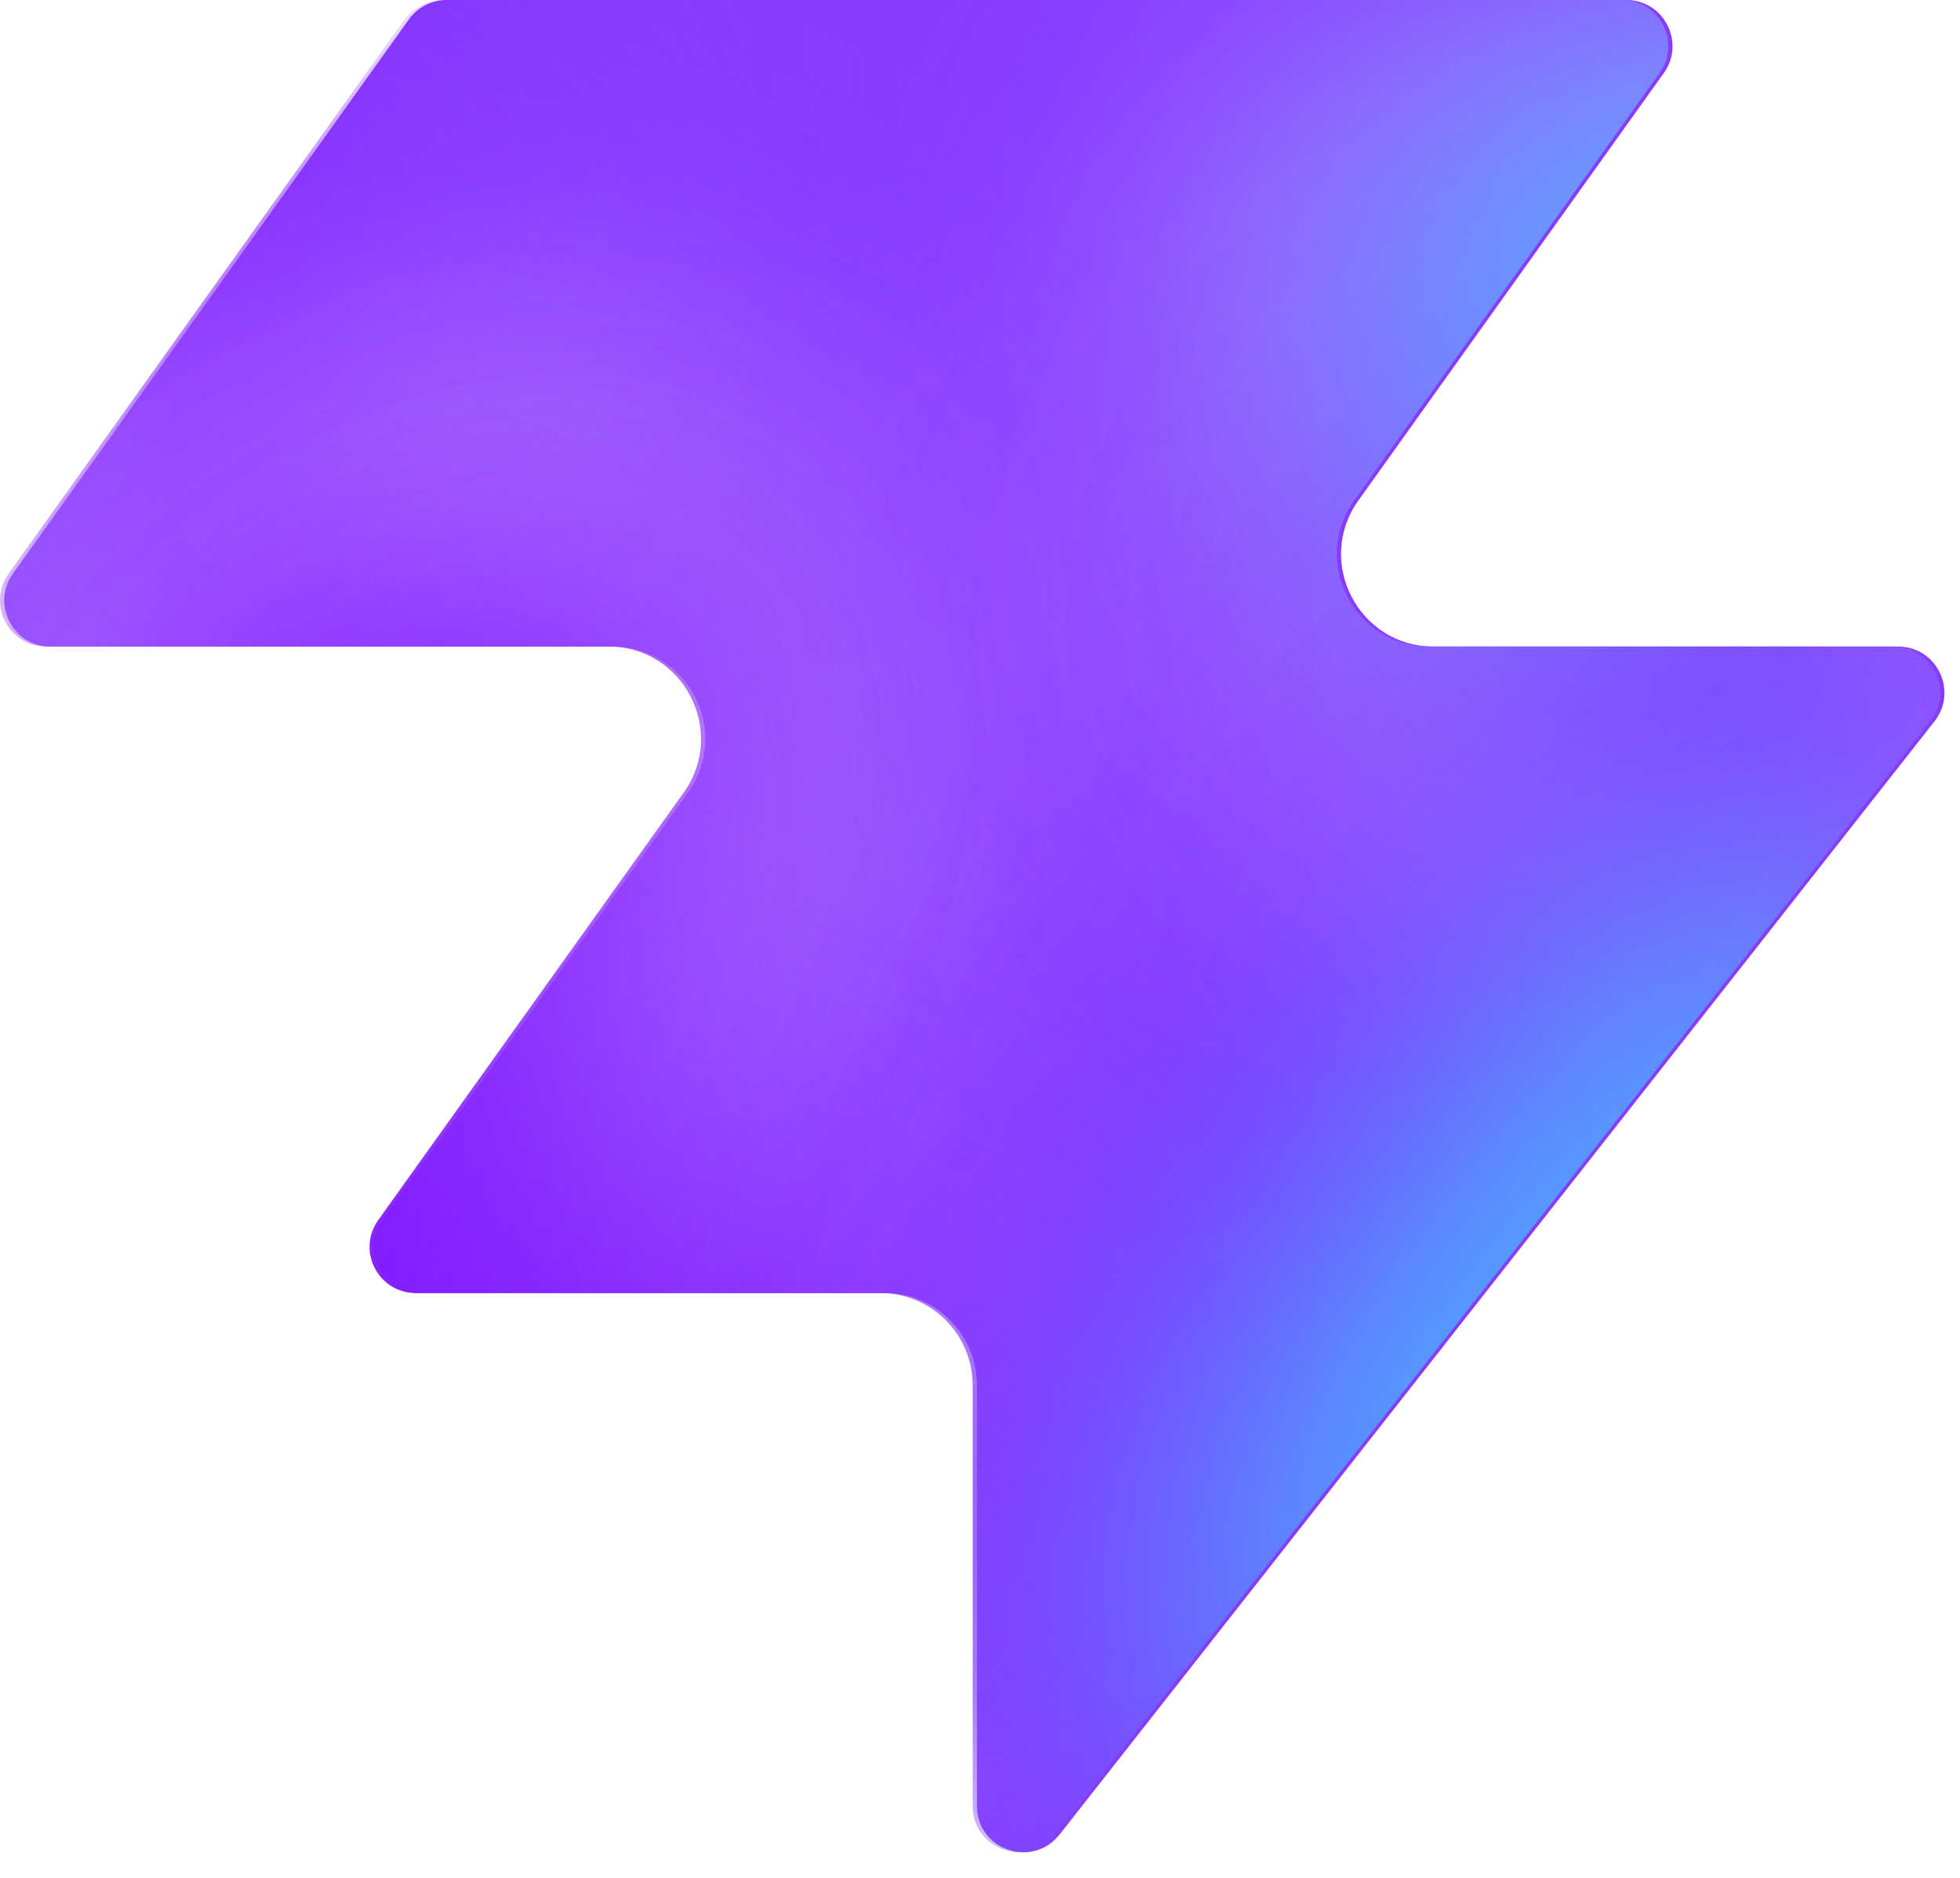
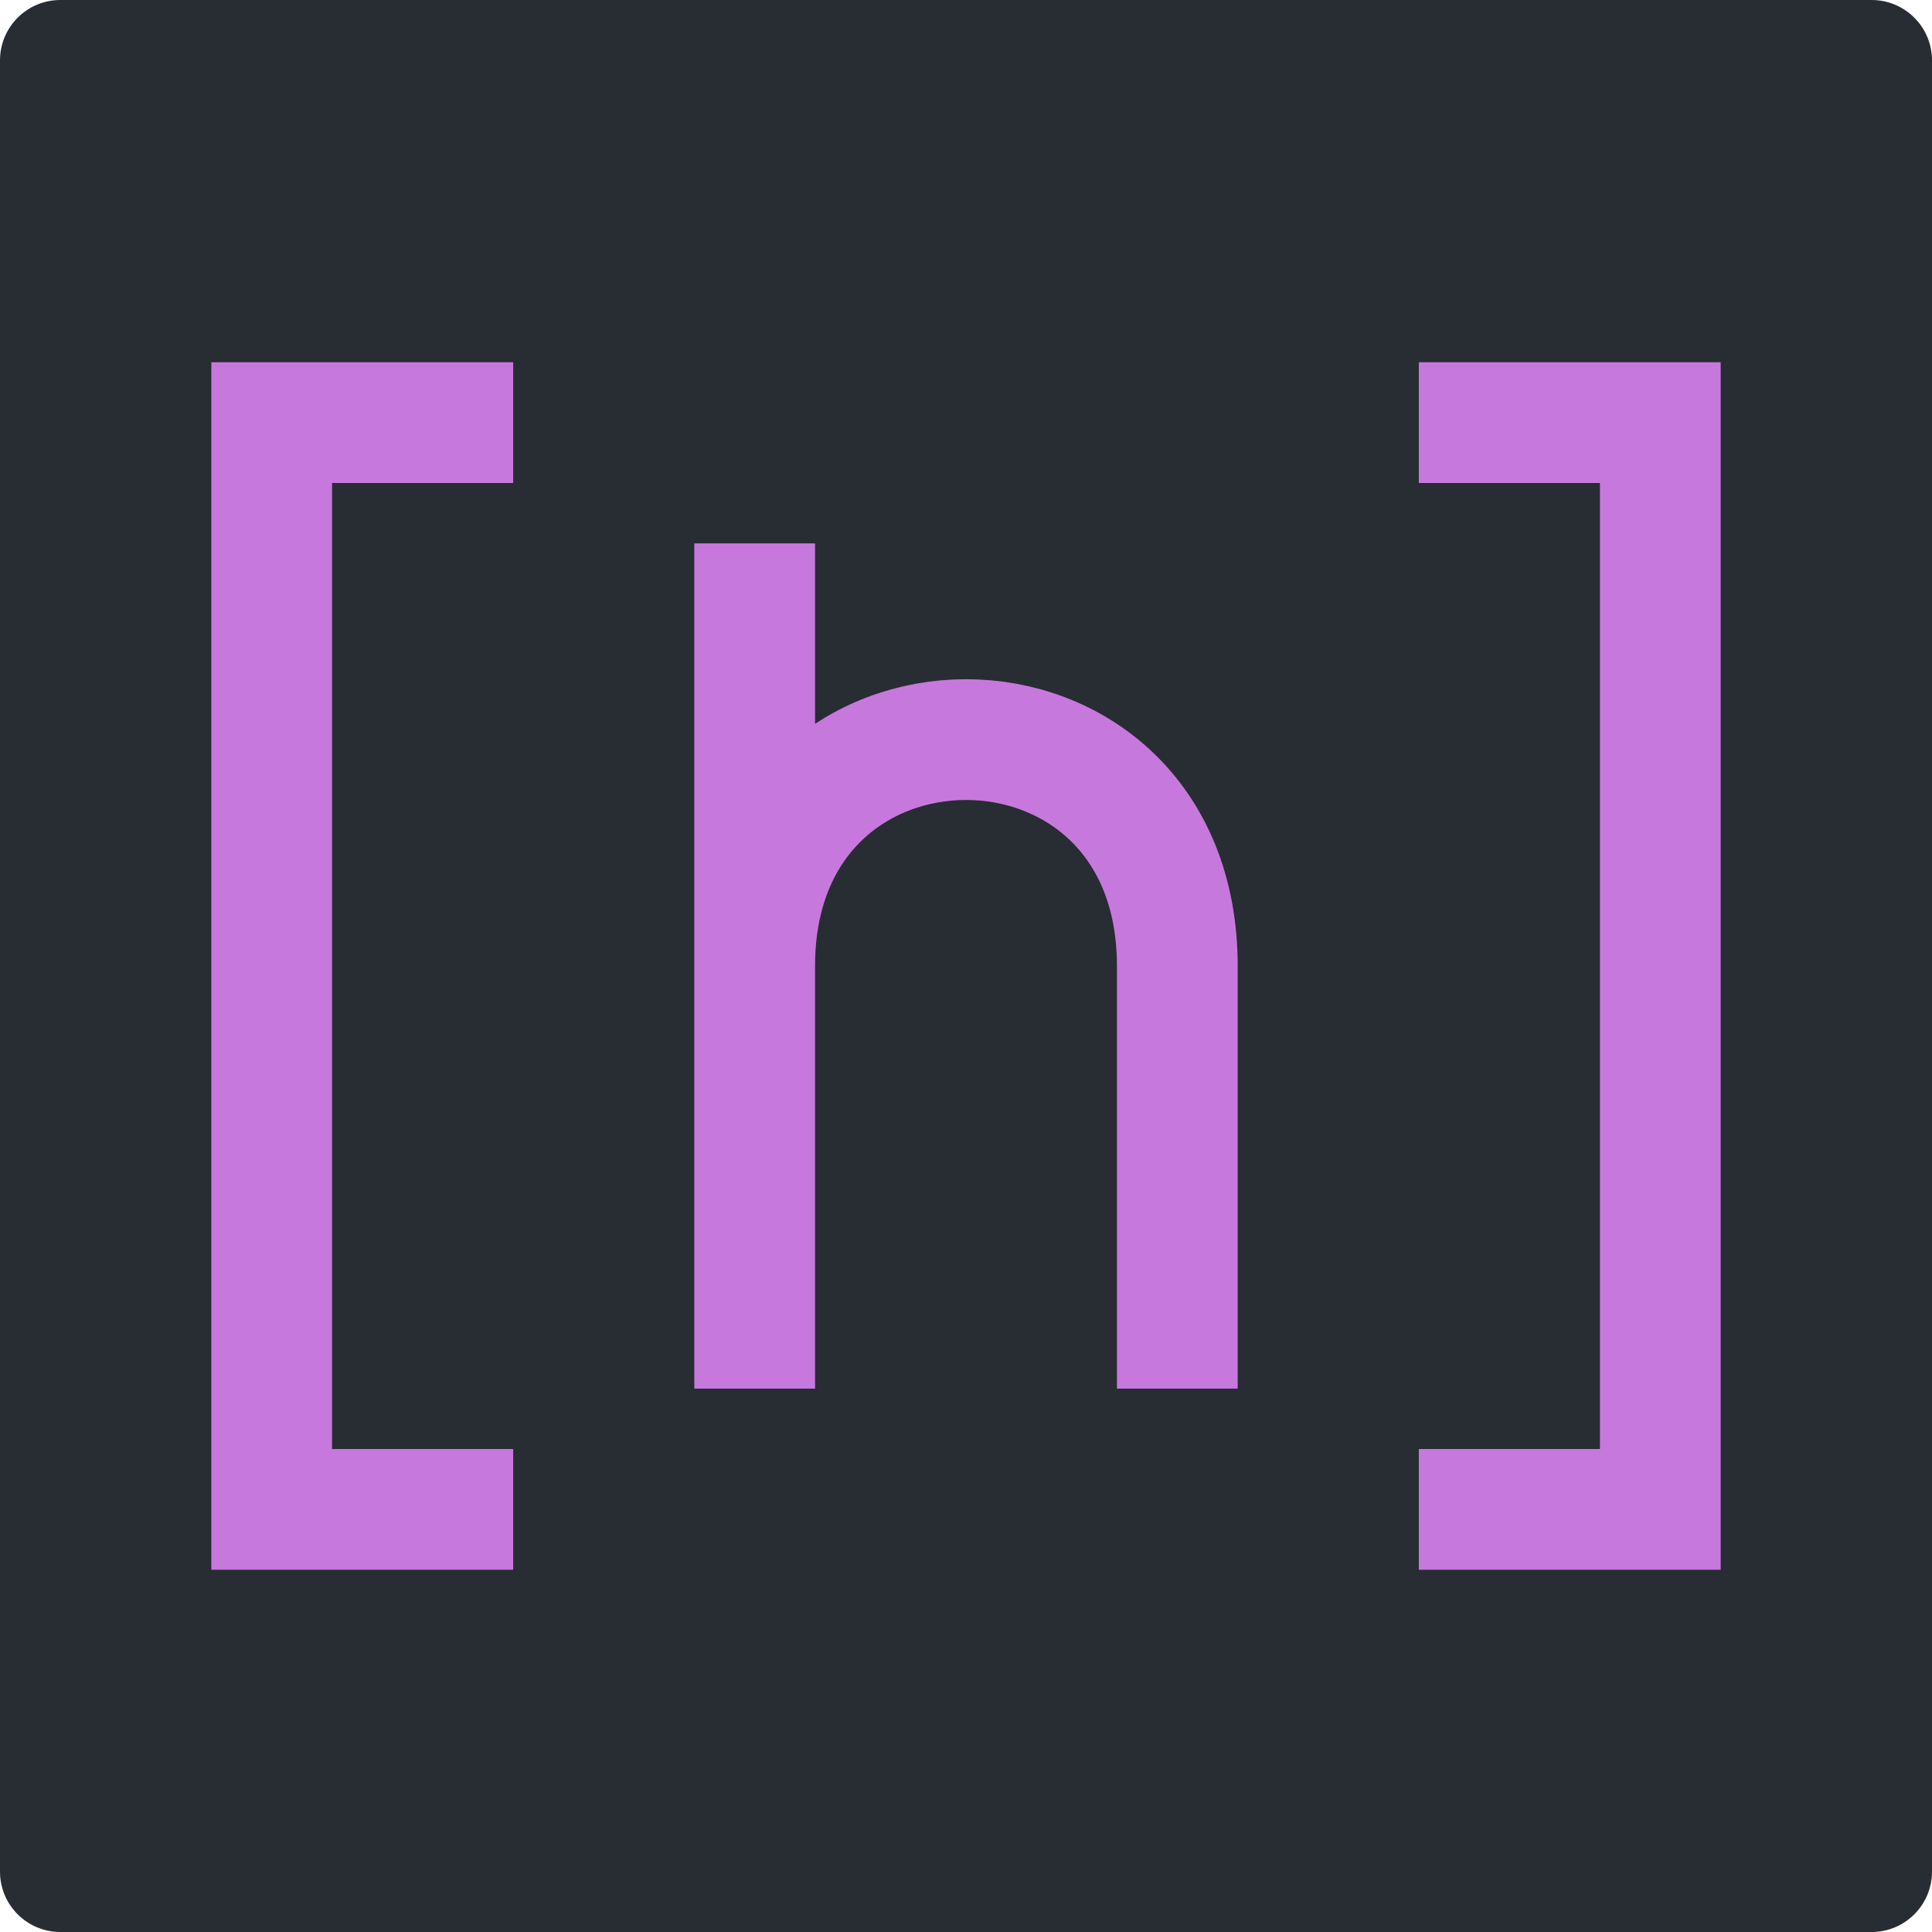
- <svg xmlns="http://www.w3.org/2000/svg" width="48" height="46" fill="none" viewBox="0 0 48 46">
-   <path fill="#863bff" d="M25.946 44.938c-.664.845-2.021.375-2.021-.698V33.937a2.26 2.26 0 0 0-2.262-2.262H10.287c-.92 0-1.456-1.04-.92-1.788l7.48-10.471c1.07-1.497 0-3.578-1.842-3.578H1.237c-.92 0-1.456-1.04-.92-1.788L10.013.474c.214-.297.556-.474.92-.474h28.894c.92 0 1.456 1.04.92 1.788l-7.48 10.471c-1.07 1.498 0 3.579 1.842 3.579h11.377c.943 0 1.473 1.088.89 1.83L25.947 44.94z" style="fill:#863bff;fill:color(display-p3 .525 .23 1);fill-opacity:1" />
-   <mask id="a" width="48" height="46" x="0" y="0" maskUnits="userSpaceOnUse" style="mask-type:alpha">
-     <path fill="#000" d="M25.842 44.938c-.664.844-2.021.375-2.021-.698V33.937a2.26 2.26 0 0 0-2.262-2.262H10.183c-.92 0-1.456-1.04-.92-1.788l7.48-10.471c1.07-1.498 0-3.579-1.842-3.579H1.133c-.92 0-1.456-1.04-.92-1.787L9.91.473c.214-.297.556-.474.92-.474h28.894c.92 0 1.456 1.04.92 1.788l-7.48 10.471c-1.07 1.498 0 3.578 1.842 3.578h11.377c.943 0 1.473 1.088.89 1.832L25.843 44.94z" style="fill:#000;fill-opacity:1" />
-   </mask>
-   <g mask="url(#a)">
-     <g filter="url(#b)">
-       <ellipse cx="5.508" cy="14.704" fill="#ede6ff" rx="5.508" ry="14.704" style="fill:#ede6ff;fill:color(display-p3 .927 .903 1);fill-opacity:1" transform="matrix(.00324 1 1 -.00324 -4.47 31.516)" />
-     </g>
-     <g filter="url(#c)">
-       <ellipse cx="10.399" cy="29.851" fill="#ede6ff" rx="10.399" ry="29.851" style="fill:#ede6ff;fill:color(display-p3 .927 .903 1);fill-opacity:1" transform="matrix(.00324 1 1 -.00324 -39.328 7.883)" />
-     </g>
-     <g filter="url(#d)">
-       <ellipse cx="5.508" cy="30.487" fill="#7e14ff" rx="5.508" ry="30.487" style="fill:#7e14ff;fill:color(display-p3 .492 .077 1);fill-opacity:1" transform="rotate(89.814 -25.913 -14.639)scale(1 -1)" />
-     </g>
-     <g filter="url(#e)">
-       <ellipse cx="5.508" cy="30.599" fill="#7e14ff" rx="5.508" ry="30.599" style="fill:#7e14ff;fill:color(display-p3 .492 .077 1);fill-opacity:1" transform="rotate(89.814 -32.644 -3.334)scale(1 -1)" />
-     </g>
-     <g filter="url(#f)">
-       <ellipse cx="5.508" cy="30.599" fill="#7e14ff" rx="5.508" ry="30.599" style="fill:#7e14ff;fill:color(display-p3 .492 .077 1);fill-opacity:1" transform="matrix(.00324 1 1 -.00324 -34.34 30.47)" />
-     </g>
-     <g filter="url(#g)">
-       <ellipse cx="14.072" cy="22.078" fill="#ede6ff" rx="14.072" ry="22.078" style="fill:#ede6ff;fill:color(display-p3 .927 .903 1);fill-opacity:1" transform="rotate(93.35 24.506 48.493)scale(-1 1)" />
-     </g>
-     <g filter="url(#h)">
-       <ellipse cx="3.47" cy="21.501" fill="#7e14ff" rx="3.47" ry="21.501" style="fill:#7e14ff;fill:color(display-p3 .492 .077 1);fill-opacity:1" transform="rotate(89.009 28.708 47.59)scale(-1 1)" />
-     </g>
-     <g filter="url(#i)">
-       <ellipse cx="3.47" cy="21.501" fill="#7e14ff" rx="3.47" ry="21.501" style="fill:#7e14ff;fill:color(display-p3 .492 .077 1);fill-opacity:1" transform="rotate(89.009 28.708 47.59)scale(-1 1)" />
-     </g>
-     <g filter="url(#j)">
-       <ellipse cx=".387" cy="8.972" fill="#7e14ff" rx="4.407" ry="29.108" style="fill:#7e14ff;fill:color(display-p3 .492 .077 1);fill-opacity:1" transform="rotate(39.51 .387 8.972)" />
-     </g>
-     <g filter="url(#k)">
-       <ellipse cx="47.523" cy="-6.092" fill="#7e14ff" rx="4.407" ry="29.108" style="fill:#7e14ff;fill:color(display-p3 .492 .077 1);fill-opacity:1" transform="rotate(37.892 47.523 -6.092)" />
-     </g>
-     <g filter="url(#l)">
-       <ellipse cx="41.412" cy="6.333" fill="#47bfff" rx="5.971" ry="9.665" style="fill:#47bfff;fill:color(display-p3 .28 .748 1);fill-opacity:1" transform="rotate(37.892 41.412 6.333)" />
-     </g>
-     <g filter="url(#m)">
-       <ellipse cx="-1.879" cy="38.332" fill="#7e14ff" rx="4.407" ry="29.108" style="fill:#7e14ff;fill:color(display-p3 .492 .077 1);fill-opacity:1" transform="rotate(37.892 -1.88 38.332)" />
-     </g>
-     <g filter="url(#n)">
-       <ellipse cx="-1.879" cy="38.332" fill="#7e14ff" rx="4.407" ry="29.108" style="fill:#7e14ff;fill:color(display-p3 .492 .077 1);fill-opacity:1" transform="rotate(37.892 -1.88 38.332)" />
-     </g>
-     <g filter="url(#o)">
-       <ellipse cx="35.651" cy="29.907" fill="#7e14ff" rx="4.407" ry="29.108" style="fill:#7e14ff;fill:color(display-p3 .492 .077 1);fill-opacity:1" transform="rotate(37.892 35.651 29.907)" />
-     </g>
-     <g filter="url(#p)">
-       <ellipse cx="38.418" cy="32.4" fill="#47bfff" rx="5.971" ry="15.297" style="fill:#47bfff;fill:color(display-p3 .28 .748 1);fill-opacity:1" transform="rotate(37.892 38.418 32.4)" />
-     </g>
-   </g>
-   <defs>
-     <filter id="b" width="60.045" height="41.654" x="-19.77" y="16.149" color-interpolation-filters="sRGB" filterUnits="userSpaceOnUse">
-       <feFlood flood-opacity="0" result="BackgroundImageFix" />
-       <feBlend in="SourceGraphic" in2="BackgroundImageFix" result="shape" />
-       <feGaussianBlur result="effect1_foregroundBlur_2002_17158" stdDeviation="7.659" />
-     </filter>
-     <filter id="c" width="90.34" height="51.437" x="-54.613" y="-7.533" color-interpolation-filters="sRGB" filterUnits="userSpaceOnUse">
-       <feFlood flood-opacity="0" result="BackgroundImageFix" />
-       <feBlend in="SourceGraphic" in2="BackgroundImageFix" result="shape" />
-       <feGaussianBlur result="effect1_foregroundBlur_2002_17158" stdDeviation="7.659" />
-     </filter>
-     <filter id="d" width="79.355" height="29.4" x="-49.64" y="2.03" color-interpolation-filters="sRGB" filterUnits="userSpaceOnUse">
-       <feFlood flood-opacity="0" result="BackgroundImageFix" />
-       <feBlend in="SourceGraphic" in2="BackgroundImageFix" result="shape" />
-       <feGaussianBlur result="effect1_foregroundBlur_2002_17158" stdDeviation="4.596" />
-     </filter>
-     <filter id="e" width="79.579" height="29.4" x="-45.045" y="20.029" color-interpolation-filters="sRGB" filterUnits="userSpaceOnUse">
-       <feFlood flood-opacity="0" result="BackgroundImageFix" />
-       <feBlend in="SourceGraphic" in2="BackgroundImageFix" result="shape" />
-       <feGaussianBlur result="effect1_foregroundBlur_2002_17158" stdDeviation="4.596" />
-     </filter>
-     <filter id="f" width="79.579" height="29.4" x="-43.513" y="21.178" color-interpolation-filters="sRGB" filterUnits="userSpaceOnUse">
-       <feFlood flood-opacity="0" result="BackgroundImageFix" />
-       <feBlend in="SourceGraphic" in2="BackgroundImageFix" result="shape" />
-       <feGaussianBlur result="effect1_foregroundBlur_2002_17158" stdDeviation="4.596" />
-     </filter>
-     <filter id="g" width="74.749" height="58.852" x="15.756" y="-17.901" color-interpolation-filters="sRGB" filterUnits="userSpaceOnUse">
-       <feFlood flood-opacity="0" result="BackgroundImageFix" />
-       <feBlend in="SourceGraphic" in2="BackgroundImageFix" result="shape" />
-       <feGaussianBlur result="effect1_foregroundBlur_2002_17158" stdDeviation="7.659" />
-     </filter>
-     <filter id="h" width="61.377" height="25.362" x="23.548" y="2.284" color-interpolation-filters="sRGB" filterUnits="userSpaceOnUse">
-       <feFlood flood-opacity="0" result="BackgroundImageFix" />
-       <feBlend in="SourceGraphic" in2="BackgroundImageFix" result="shape" />
-       <feGaussianBlur result="effect1_foregroundBlur_2002_17158" stdDeviation="4.596" />
-     </filter>
-     <filter id="i" width="61.377" height="25.362" x="23.548" y="2.284" color-interpolation-filters="sRGB" filterUnits="userSpaceOnUse">
-       <feFlood flood-opacity="0" result="BackgroundImageFix" />
-       <feBlend in="SourceGraphic" in2="BackgroundImageFix" result="shape" />
-       <feGaussianBlur result="effect1_foregroundBlur_2002_17158" stdDeviation="4.596" />
-     </filter>
-     <filter id="j" width="56.045" height="63.649" x="-27.636" y="-22.853" color-interpolation-filters="sRGB" filterUnits="userSpaceOnUse">
-       <feFlood flood-opacity="0" result="BackgroundImageFix" />
-       <feBlend in="SourceGraphic" in2="BackgroundImageFix" result="shape" />
-       <feGaussianBlur result="effect1_foregroundBlur_2002_17158" stdDeviation="4.596" />
-     </filter>
-     <filter id="k" width="54.814" height="64.646" x="20.116" y="-38.415" color-interpolation-filters="sRGB" filterUnits="userSpaceOnUse">
-       <feFlood flood-opacity="0" result="BackgroundImageFix" />
-       <feBlend in="SourceGraphic" in2="BackgroundImageFix" result="shape" />
-       <feGaussianBlur result="effect1_foregroundBlur_2002_17158" stdDeviation="4.596" />
-     </filter>
-     <filter id="l" width="33.541" height="35.313" x="24.641" y="-11.323" color-interpolation-filters="sRGB" filterUnits="userSpaceOnUse">
-       <feFlood flood-opacity="0" result="BackgroundImageFix" />
-       <feBlend in="SourceGraphic" in2="BackgroundImageFix" result="shape" />
-       <feGaussianBlur result="effect1_foregroundBlur_2002_17158" stdDeviation="4.596" />
-     </filter>
-     <filter id="m" width="54.814" height="64.646" x="-29.286" y="6.009" color-interpolation-filters="sRGB" filterUnits="userSpaceOnUse">
-       <feFlood flood-opacity="0" result="BackgroundImageFix" />
-       <feBlend in="SourceGraphic" in2="BackgroundImageFix" result="shape" />
-       <feGaussianBlur result="effect1_foregroundBlur_2002_17158" stdDeviation="4.596" />
-     </filter>
-     <filter id="n" width="54.814" height="64.646" x="-29.286" y="6.009" color-interpolation-filters="sRGB" filterUnits="userSpaceOnUse">
-       <feFlood flood-opacity="0" result="BackgroundImageFix" />
-       <feBlend in="SourceGraphic" in2="BackgroundImageFix" result="shape" />
-       <feGaussianBlur result="effect1_foregroundBlur_2002_17158" stdDeviation="4.596" />
-     </filter>
-     <filter id="o" width="54.814" height="64.646" x="8.244" y="-2.416" color-interpolation-filters="sRGB" filterUnits="userSpaceOnUse">
-       <feFlood flood-opacity="0" result="BackgroundImageFix" />
-       <feBlend in="SourceGraphic" in2="BackgroundImageFix" result="shape" />
-       <feGaussianBlur result="effect1_foregroundBlur_2002_17158" stdDeviation="4.596" />
-     </filter>
-     <filter id="p" width="39.409" height="43.623" x="18.713" y="10.588" color-interpolation-filters="sRGB" filterUnits="userSpaceOnUse">
-       <feFlood flood-opacity="0" result="BackgroundImageFix" />
-       <feBlend in="SourceGraphic" in2="BackgroundImageFix" result="shape" />
-       <feGaussianBlur result="effect1_foregroundBlur_2002_17158" stdDeviation="4.596" />
-     </filter>
-   </defs>
+ <svg xmlns="http://www.w3.org/2000/svg" viewBox="0 0 64 64">
+   <rect width="64" height="64" rx="2" fill="#282C33" />
+   <path d="M17 14H9v36h8M47 14h8v36h-8M25 18v28m0-14c0-10 14-10 14 0v14" fill="none" stroke="#C778DD" stroke-width="4" />
</svg>
